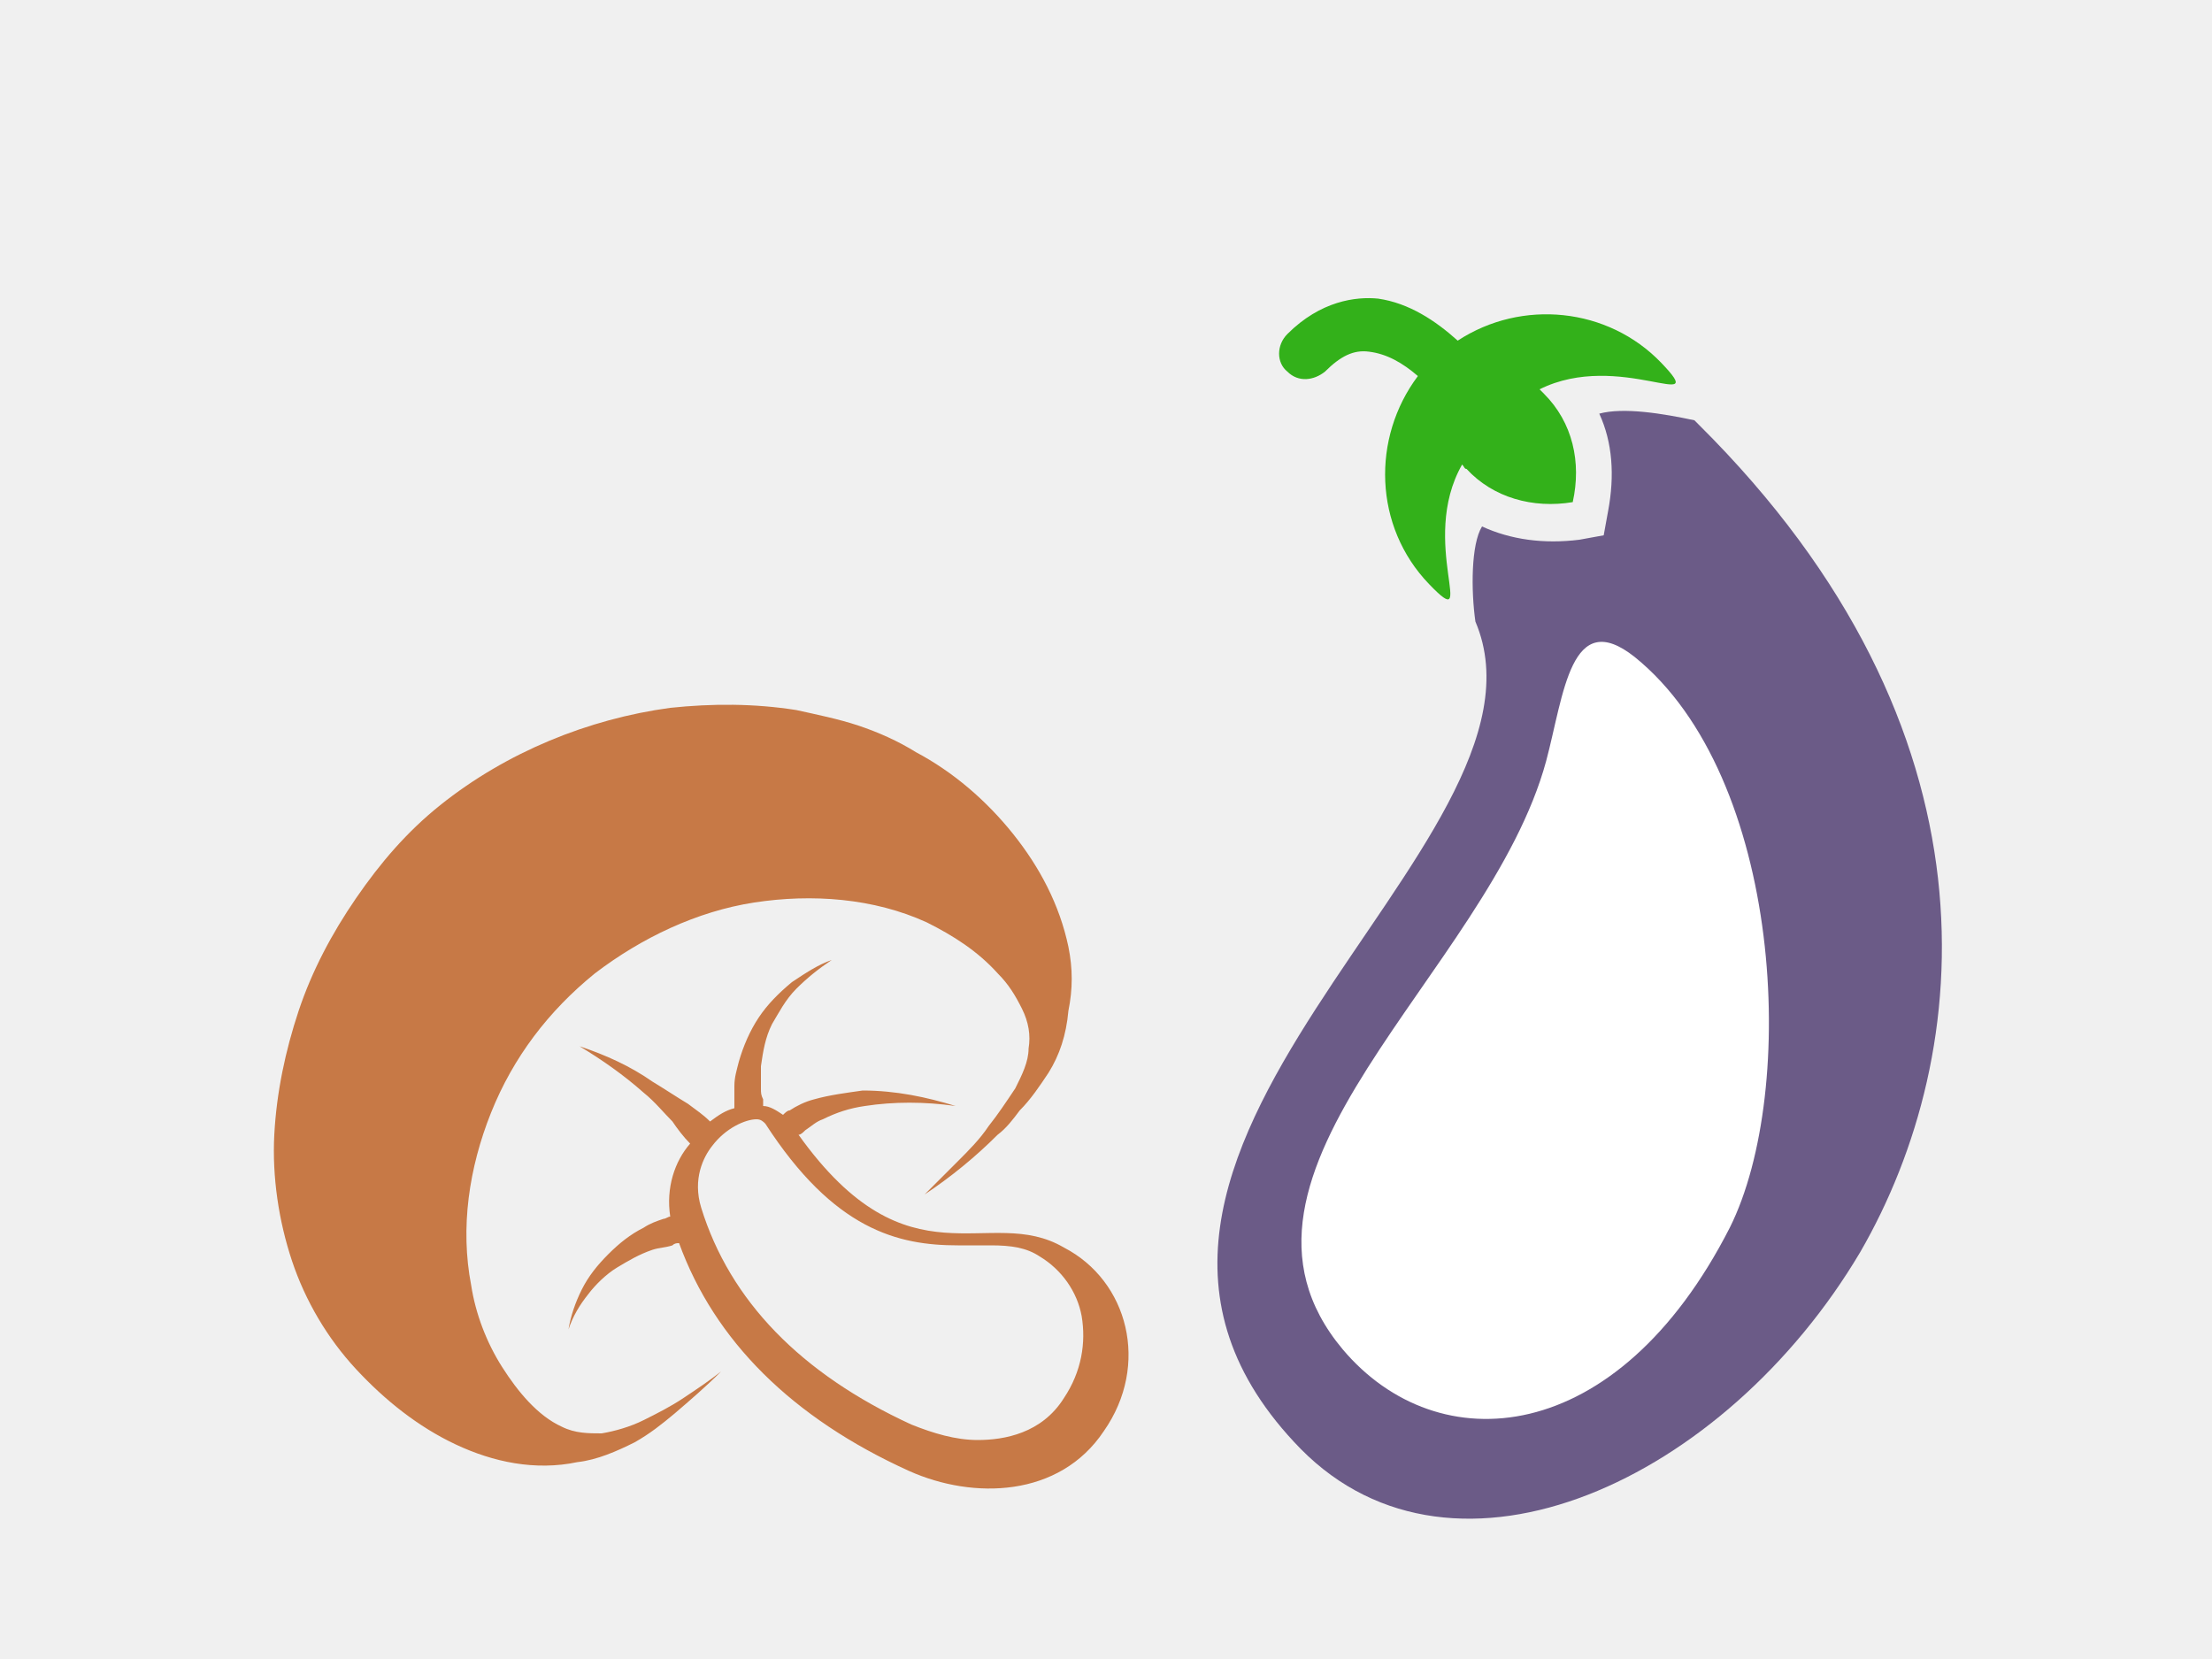
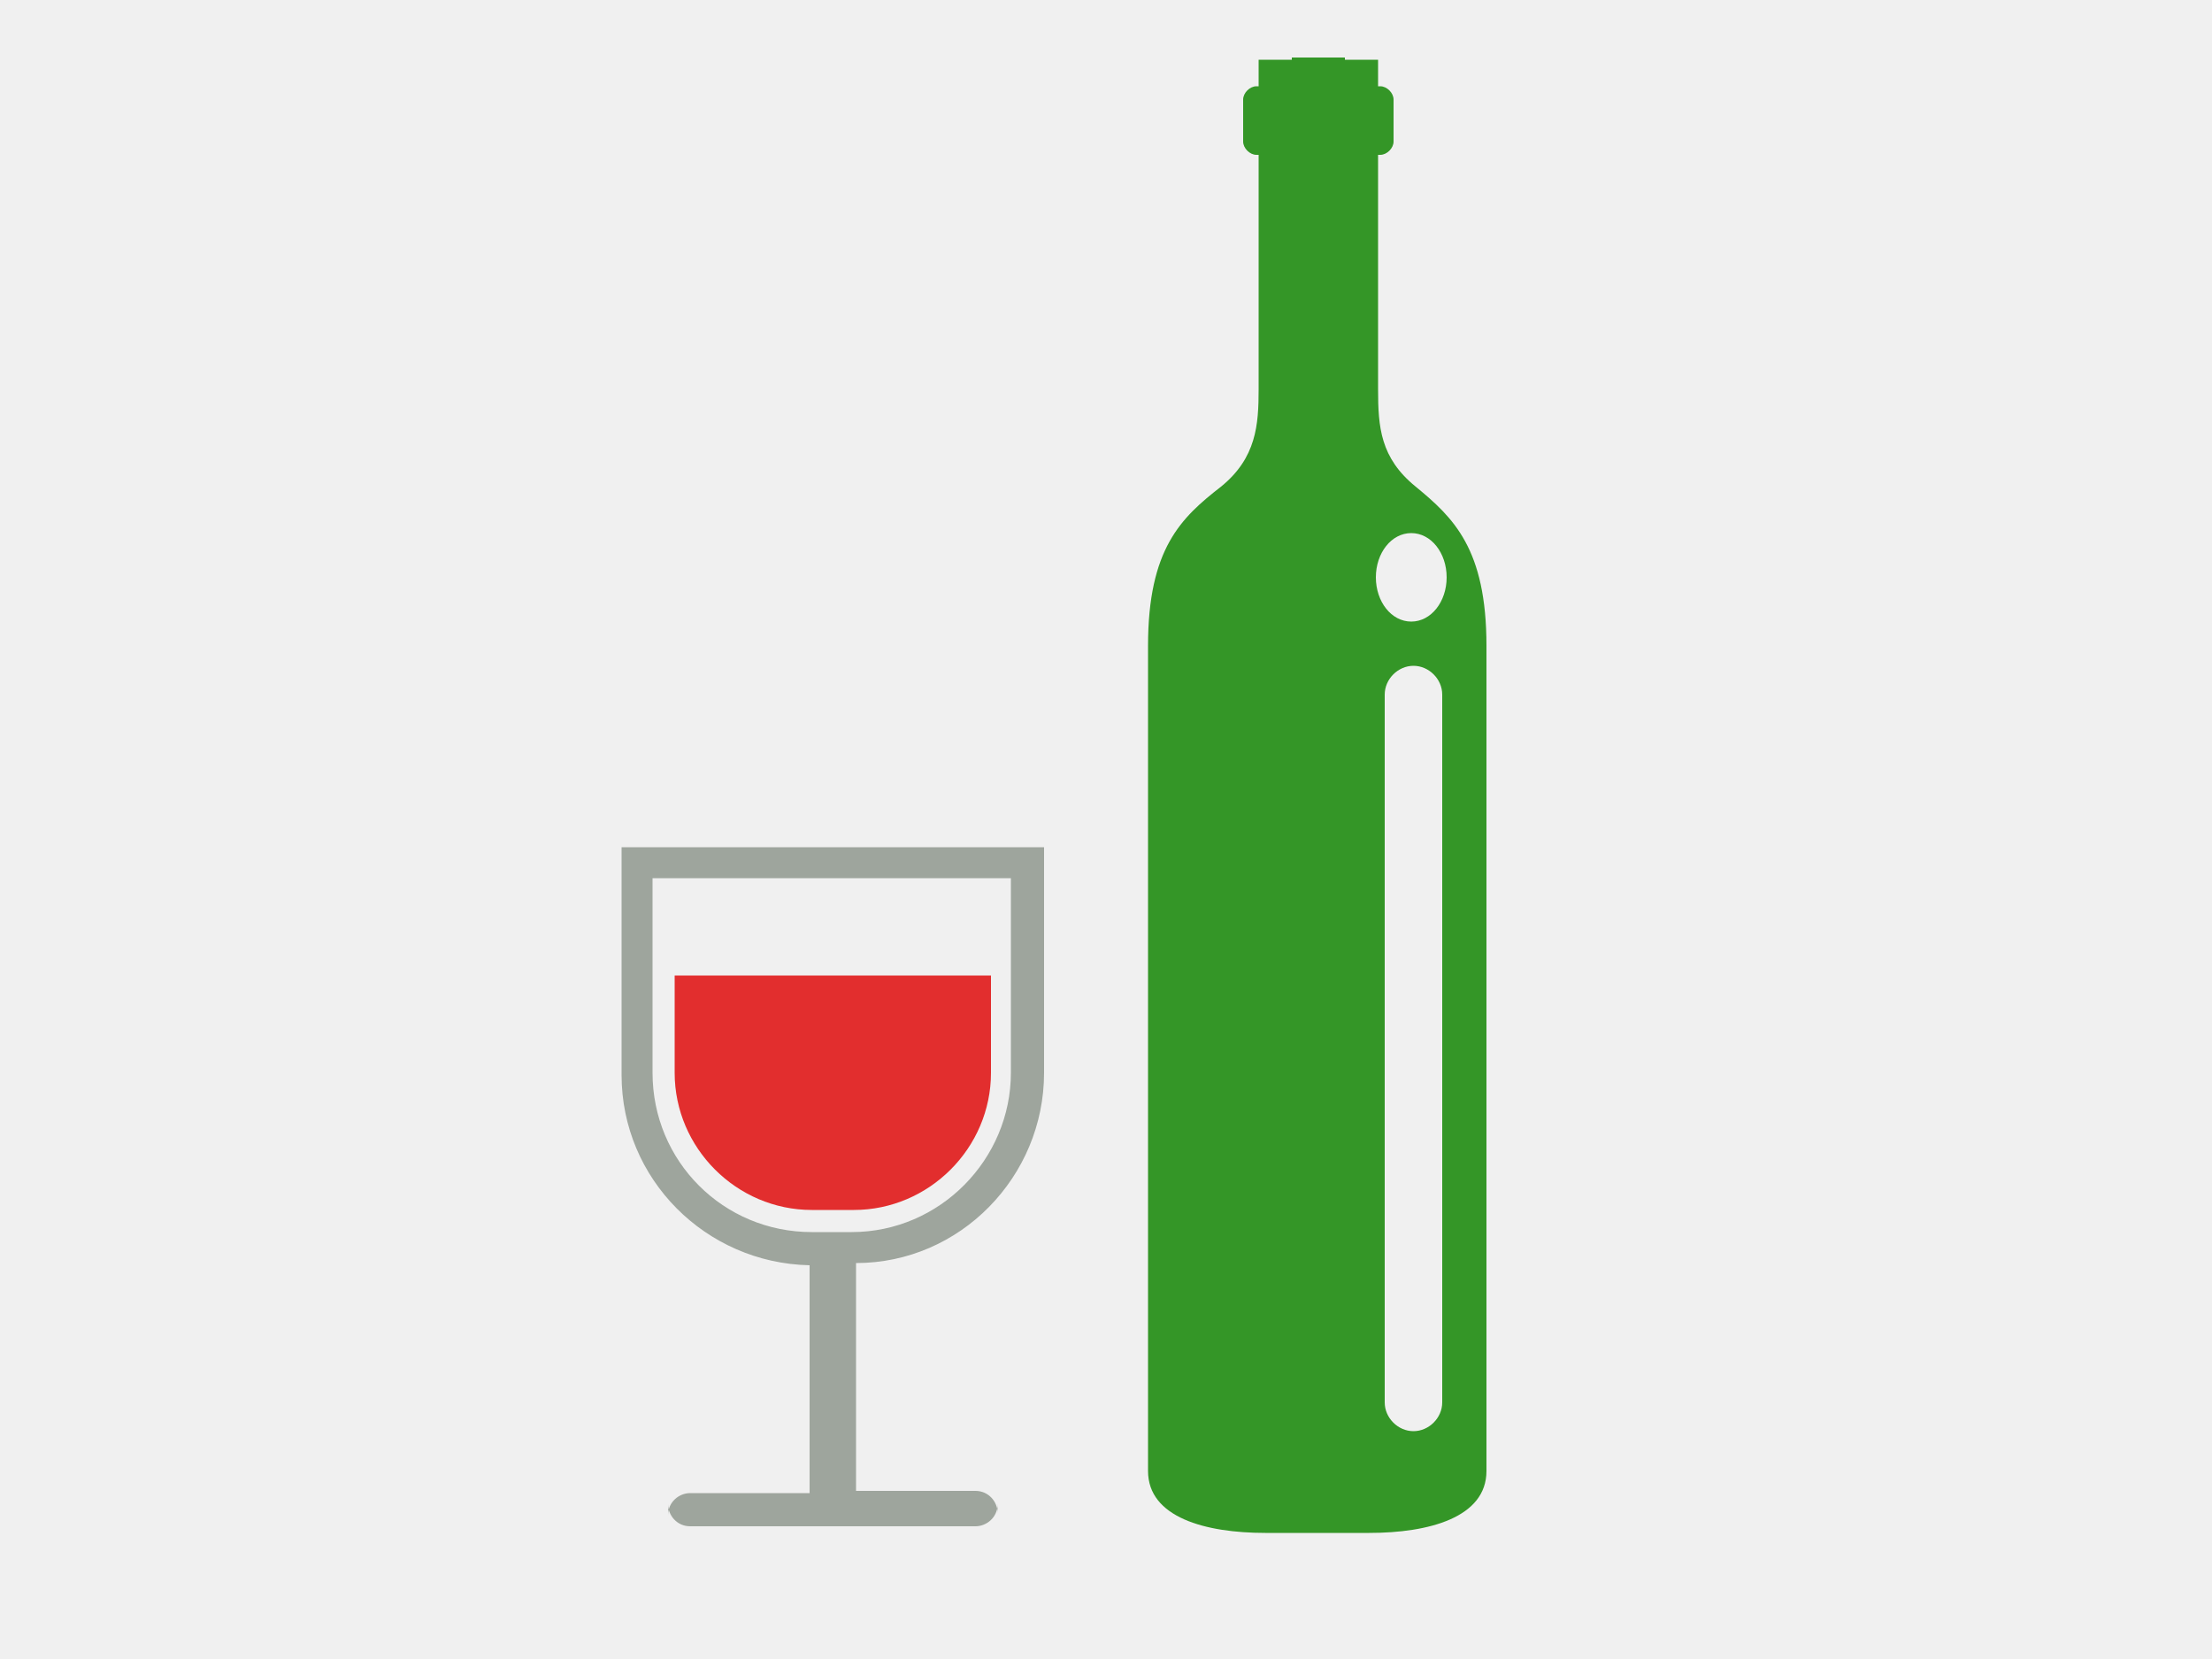
<svg xmlns="http://www.w3.org/2000/svg" version="1.1" id="Слой_1" x="0px" y="0px" width="100px" height="75px" viewBox="0 0 100 75" enable-background="new 0 0 100 75" xml:space="preserve">
-   <path fill="#C77946" d="M49.9,64.7c-2,3-5.9,3.1-8.8,1.8c-5.3-2.4-8.8-5.9-10.4-10.3c-0.1,0-0.2,0-0.3,0.1c-0.3,0.1-0.6,0.1-0.9,0.2  c-0.6,0.2-1.1,0.5-1.6,0.8s-1,0.8-1.3,1.2c-0.4,0.5-0.7,1-0.9,1.6c0.1-0.6,0.3-1.2,0.6-1.8c0.3-0.6,0.7-1.1,1.2-1.6s1-0.9,1.6-1.2  c0.3-0.2,0.6-0.3,0.9-0.4c0.1,0,0.2-0.1,0.3-0.1c-0.2-1.3,0.2-2.5,0.9-3.3c-0.3-0.3-0.6-0.7-0.8-1c-0.4-0.4-0.8-0.9-1.3-1.3  c-0.9-0.8-1.9-1.5-2.9-2.1c1.2,0.4,2.3,0.9,3.3,1.6c0.5,0.3,1.1,0.7,1.6,1c0.4,0.3,0.7,0.5,1,0.8c0.4-0.3,0.7-0.5,1.1-0.6  c0-0.1,0-0.3,0-0.4c0-0.2,0-0.4,0-0.6c0-0.4,0.1-0.7,0.2-1.1c0.2-0.7,0.5-1.4,0.9-2s0.9-1.1,1.5-1.6c0.6-0.4,1.2-0.8,1.8-1  c-0.6,0.4-1.1,0.8-1.6,1.3s-0.8,1.1-1.1,1.6c-0.3,0.6-0.4,1.2-0.5,1.9c0,0.3,0,0.6,0,1c0,0.2,0,0.3,0.1,0.5c0,0.1,0,0.2,0,0.3  c0.3,0,0.6,0.2,0.9,0.4c0.1-0.1,0.2-0.2,0.3-0.2c0.3-0.2,0.7-0.4,1.1-0.5c0.7-0.2,1.5-0.3,2.2-0.4c1.5,0,2.9,0.3,4.2,0.7  c-1.4-0.2-2.8-0.2-4.1,0c-0.7,0.1-1.3,0.3-1.9,0.6c-0.3,0.1-0.5,0.3-0.8,0.5c-0.1,0.1-0.2,0.2-0.3,0.2c5,7,8.6,3.1,12,5.1  C51,57.9,52,61.7,49.9,64.7z M48.9,59.5c-0.2-1.1-0.9-2.1-1.9-2.7c-0.6-0.4-1.3-0.5-2.2-0.5c-0.2,0-0.4,0-0.7,0c-0.2,0-0.5,0-0.8,0  c-2.7,0-5.6-0.7-8.7-5.5c-0.1-0.1-0.2-0.2-0.4-0.2c-0.5,0-1.4,0.4-2,1.2c-0.4,0.5-0.9,1.5-0.5,2.8c1.3,4.2,4.5,7.5,9.5,9.8  c1,0.4,2,0.7,3,0.7c1.2,0,2.9-0.3,3.9-1.9C48.9,62,49.1,60.7,48.9,59.5z M47.4,48.5c-0.4,0.6-0.8,1.2-1.3,1.7  c-0.3,0.4-0.6,0.8-1,1.1c-1,1-2.1,1.9-3.3,2.7c0.5-0.5,1-1,1.5-1.5s1-1,1.4-1.6c0.4-0.5,0.8-1.1,1.2-1.7c0.3-0.6,0.6-1.2,0.6-1.8  c0.1-0.6,0-1.2-0.3-1.8s-0.6-1.1-1.1-1.6c-0.9-1-2-1.7-3.2-2.3c-2.4-1.1-5.2-1.3-7.8-0.9c-2.6,0.4-5.1,1.6-7.2,3.2  c-2.1,1.7-3.7,3.8-4.7,6.3s-1.4,5.2-0.9,7.8c0.2,1.3,0.7,2.6,1.4,3.7c0.7,1.1,1.6,2.2,2.7,2.7c0.6,0.3,1.2,0.3,1.8,0.3  c0.6-0.1,1.3-0.3,1.9-0.6c0.6-0.3,1.2-0.6,1.8-1c0.6-0.4,1.2-0.8,1.7-1.2c-0.7,0.7-1.4,1.3-2.1,1.9c-0.6,0.5-1.1,0.9-1.8,1.3  c-0.8,0.4-1.7,0.8-2.6,0.9c-1.9,0.4-3.8,0-5.5-0.8c-1.7-0.8-3.2-2-4.5-3.4s-2.3-3.1-2.9-4.9c-0.6-1.8-0.9-3.8-0.8-5.7  c0.1-1.9,0.5-3.8,1.1-5.6s1.5-3.5,2.6-5.1s2.3-3,3.8-4.2c3-2.4,6.7-3.9,10.4-4.4c1.9-0.2,3.8-0.2,5.7,0.1c0.9,0.2,1.9,0.4,2.8,0.7  c0.9,0.3,1.8,0.7,2.6,1.2c1.7,0.9,3.2,2.2,4.4,3.7s2.1,3.2,2.5,5.1c0.2,1,0.2,1.9,0,2.9C48.2,46.8,47.9,47.7,47.4,48.5z" />
-   <path fill="#6B5B87" d="M76.8,19.2c-0.1-0.1-0.1-0.1-0.2-0.2c-1.4-0.3-3.2-0.6-4.3-0.3c0.6,1.3,0.7,2.8,0.4,4.4l-0.2,1.1l-1.1,0.2  c-1.6,0.2-3.1,0-4.4-0.6c-0.5,0.8-0.5,2.9-0.3,4.3c4.3,10.1-20.9,24.1-7.9,37.4c7,7.1,19.2,1.4,25.3-8.9  C89.3,47.6,90.7,33,76.8,19.2z" />
-   <path fill="#FFFFFF" d="M78.2,55.5C73.1,65.5,65,66.1,60.7,61c-6.7-8,6.6-17,9.2-26.6c0.8-3,1.1-7,4-4.7  C80.6,35.1,81.3,49.3,78.2,55.5z" />
-   <path fill="#33B11A" d="M65.9,15.4c-1-0.9-2.2-1.7-3.6-1.9c-1-0.1-2.6,0.1-4.1,1.6c-0.5,0.5-0.5,1.3,0,1.7c0.5,0.5,1.2,0.4,1.7,0  c0.7-0.7,1.3-1,2-0.9c0.8,0.1,1.5,0.5,2.2,1.1c-2.1,2.8-2,6.8,0.5,9.4c2.3,2.4-0.5-1.9,1.5-5.4c0.1,0.1,0.1,0.2,0.2,0.2  c1.2,1.3,3,1.8,4.8,1.5c0.4-1.8,0-3.6-1.3-4.9c-0.1-0.1-0.2-0.2-0.2-0.2c3.6-1.8,7.8,1.2,5.5-1.2C72.7,13.9,68.8,13.5,65.9,15.4z" />
+   <path fill="#9EA59D" d="M47.2,48.5V38.3H28.1v10.3c0,4.7,3.8,8.5,8.5,8.6v10.3h-5.4c-0.5,0-1,0.4-1,1V68c0,0.5,0.4,1,1,1h12.9  c0.5,0,1-0.4,1-1v0.4c0-0.5-0.4-1-1-1h-5.4V57.1C43.4,57.1,47.2,53.2,47.2,48.5z M29.5,48.5v-8.8h16.2v8.8c0,3.9-3.2,7.2-7.2,7.2  h-1.8C32.7,55.7,29.5,52.5,29.5,48.5z" />
+   <path fill="#E22E2E" d="M36.7,54.7c-3.4,0-6.2-2.8-6.2-6.2v-4.4h14.3v4.4c0,3.4-2.8,6.2-6.2,6.2H36.7z" />
+   <path fill="#349627" d="M64,22c-1.6-1.3-1.7-2.7-1.7-4.4c0-1,0-6.6,0-10.6h0.1C62.7,7,63,6.7,63,6.4V4.5c0-0.3-0.3-0.6-0.6-0.6h-0.1  c0-0.8,0-1.2,0-1.2h-1.5V2.6h-1.2h-1.2v0.1h-1.5c0,0,0,0.5,0,1.2h-0.1c-0.3,0-0.6,0.3-0.6,0.6v1.9c0,0.3,0.3,0.6,0.6,0.6h0.1  c0,4,0,9.6,0,10.6c0,1.6-0.1,3.1-1.7,4.4c-1.8,1.4-3.3,2.8-3.3,7.2c0,4.3,0,35.5,0,37.3c0,2.1,2.6,2.8,5.3,2.8c0.5,0,0.9,0,1.2,0  c1.7,0,2.3,0,2.3,0c0.4,0,0.8,0,1.2,0c2.7,0,5.3-0.7,5.3-2.8c0-1.8,0-33,0-37.3C67.2,24.8,65.7,23.4,64,22z M65.2,63.4  c0,0.7-0.6,1.3-1.3,1.3l0,0c-0.7,0-1.3-0.6-1.3-1.3v-32c0-0.7,0.6-1.3,1.3-1.3l0,0c0.7,0,1.3,0.6,1.3,1.3V63.4z M63.8,28.1  c-0.9,0-1.6-0.9-1.6-2s0.7-2,1.6-2s1.6,0.9,1.6,2C65.4,27.2,64.7,28.1,63.8,28.1z" />
</svg>
